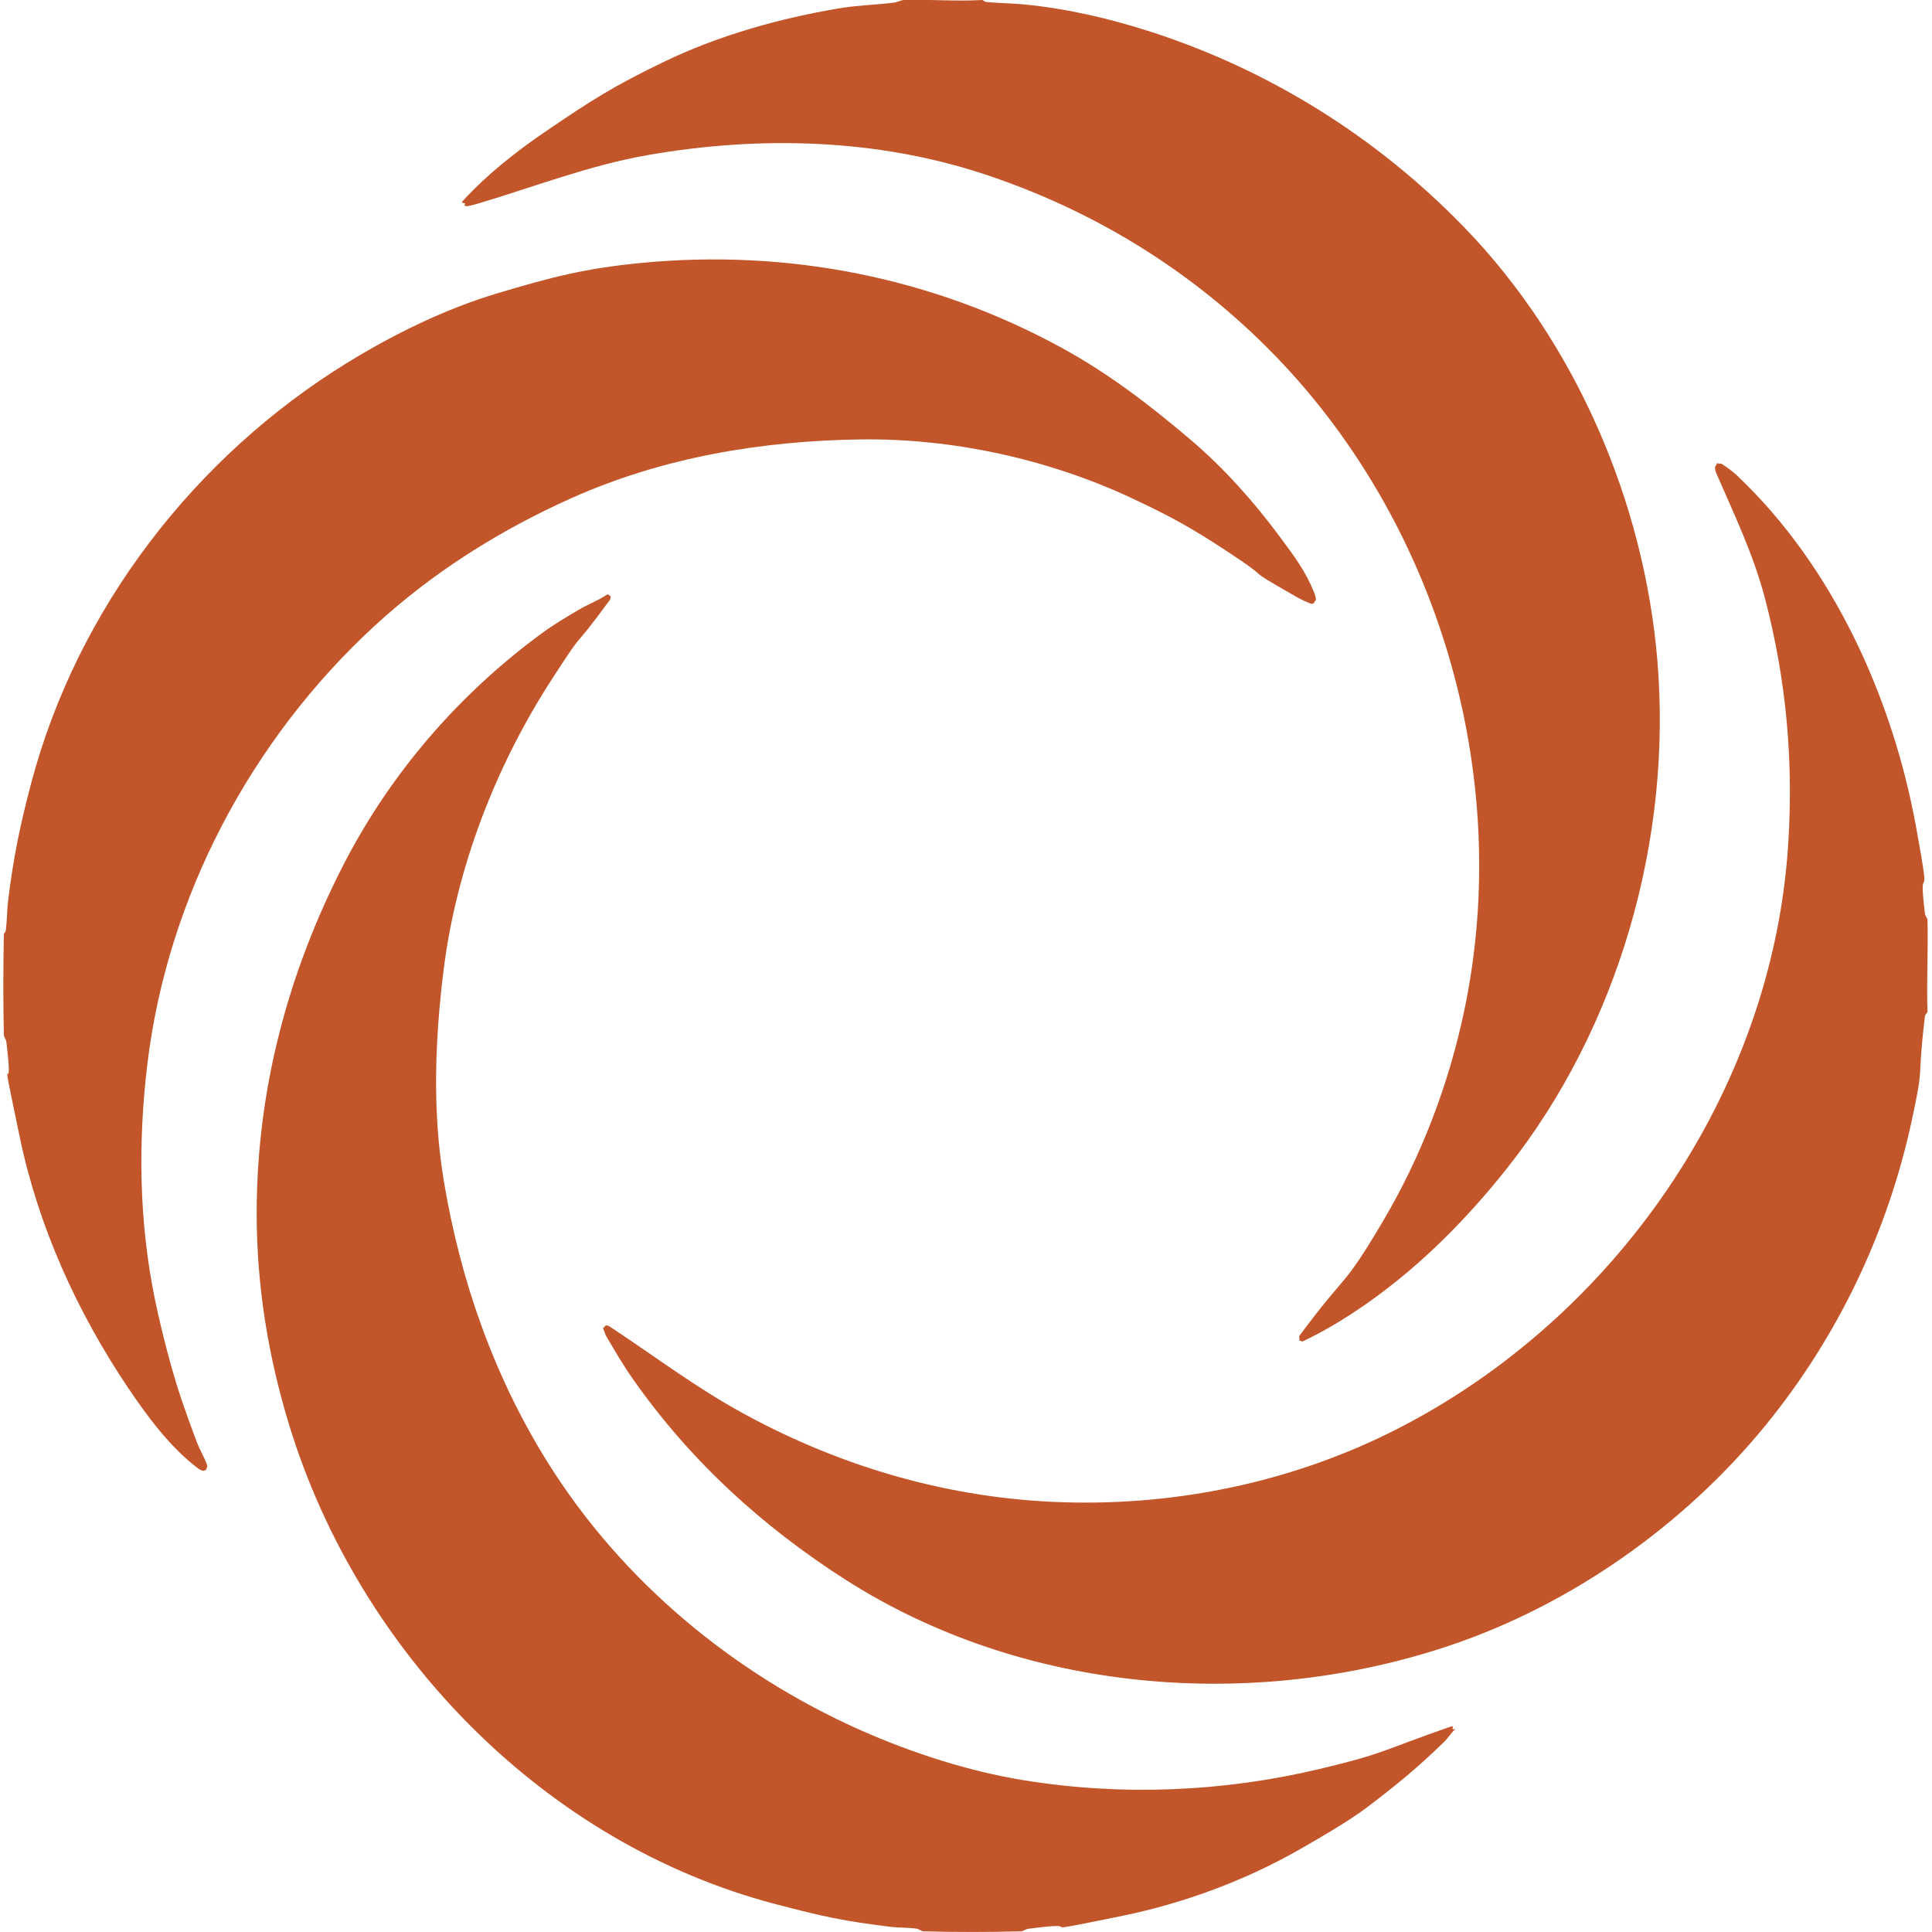
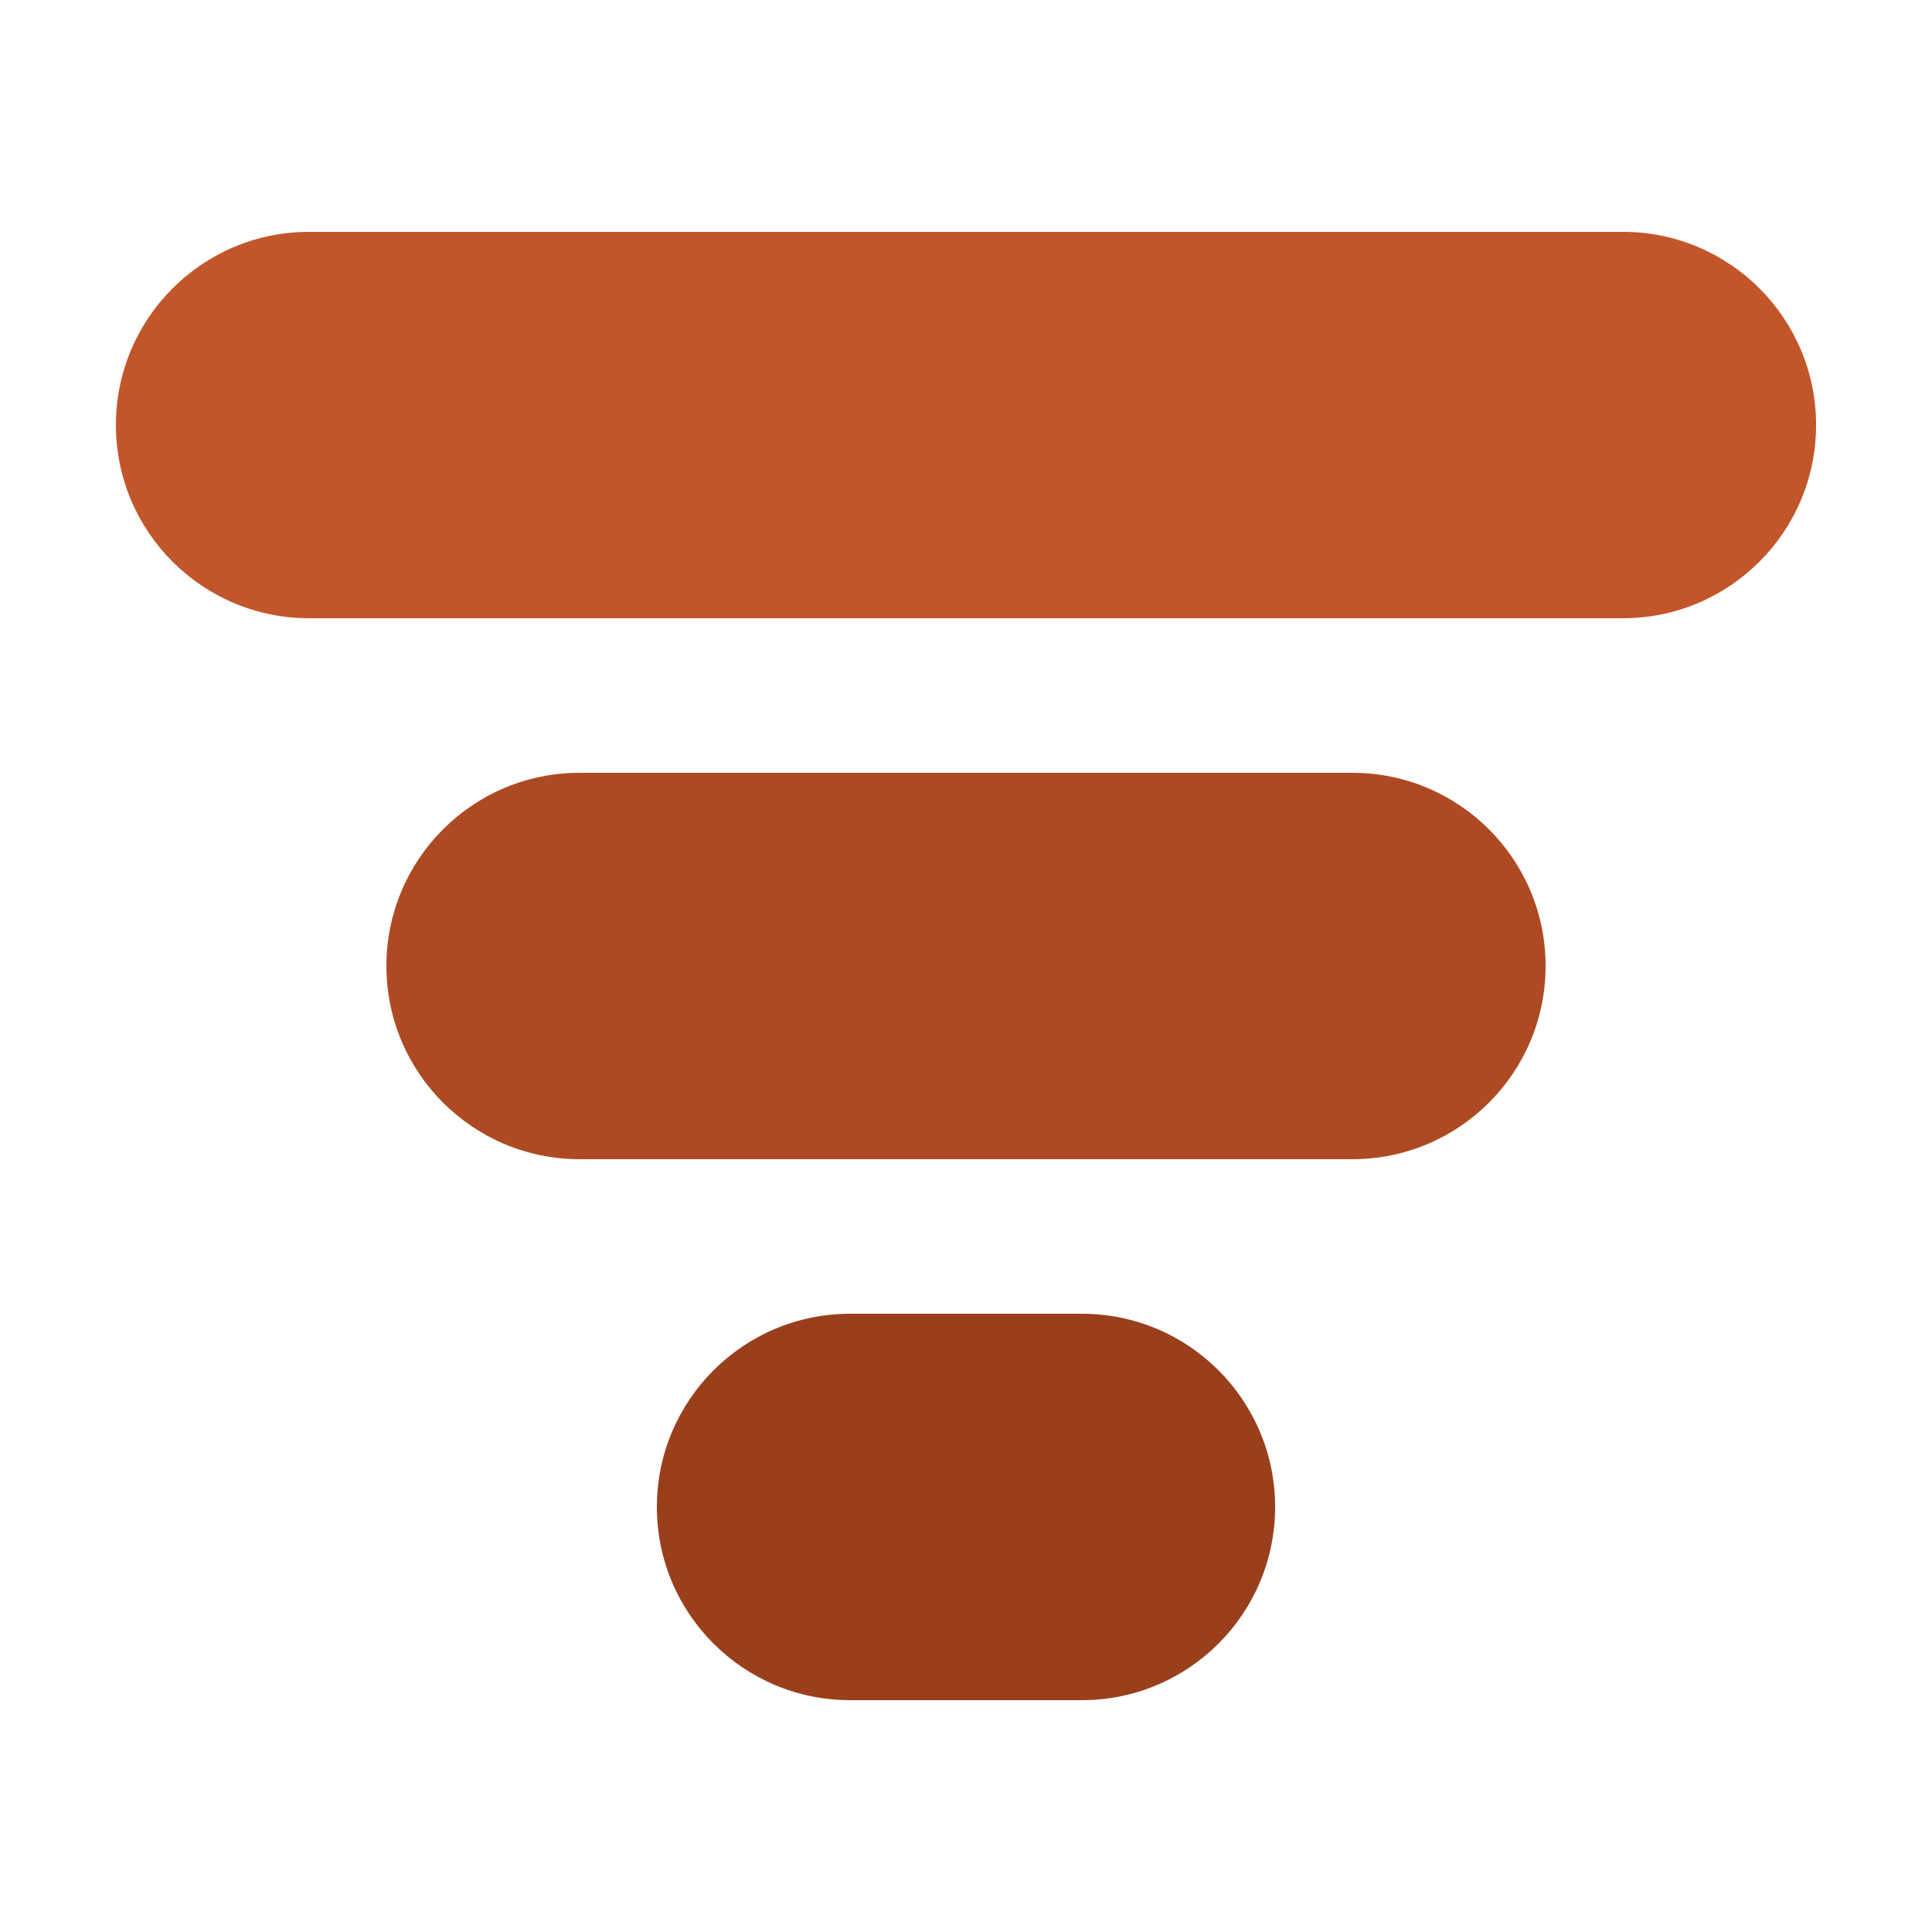
- <svg xmlns="http://www.w3.org/2000/svg" viewBox="0 0 501 501">
-   <path fill="#c2562a" fill-rule="evenodd" d="M120.33 53.33C120.6 53.26 120.89 53.51 121.17 53.46C122.13 53.32 123.07 53.06 124 52.78C138.63 48.42 152.88 42.85 168 40.21C196.87 35.17 227.23 35.9 255.25 45.17C283.01 54.35 307.9 69.47 328.63 90.17C372.86 134.32 392.55 200.96 379.72 262C375.72 281.07 368.65 299.71 358.73 316.5C347.9 334.84 349.81 329.06 337.01 346.33C336.74 346.69 337.13 347.3 336.88 347.67C337.16 347.5 337.55 347.98 337.85 347.83C341.11 346.28 344.28 344.55 347.36 342.67C364.19 332.36 378.54 318.41 390.76 303C419.72 266.51 433.65 217.67 429.79 171.33C426.36 130.14 408.56 88.77 379.75 59C357.13 35.64 329.29 18.2 298.33 8.21C287.77 4.8 276.56 2.2 265.5 1.14C262.23 0.82 258.93 0.84 255.66 0.5C255.29 0.46 255.04 0.04 254.67 -0C247.94 0.39 241.2 -0.2 234.47 0C233.58 0.03 232.77 0.55 231.89 0.67C227.16 1.27 222.37 1.35 217.67 2.15C202.09 4.77 186.27 9.2 172 16.11C159.28 22.26 153.67 25.78 141.37 34.17C133.86 39.28 126.27 45.27 120.11 52C119.02 53.19 121.31 52.04 120.33 53.33ZM53.5 381.22C53.37 380.83 53.86 380.39 53.73 380C53.01 377.88 51.79 375.96 51 373.87C49.64 370.27 48.33 366.64 47.09 363C44.47 355.29 41.78 344.69 40.22 337.17C36.08 317.14 35.76 296.56 38.17 276.3C43.32 232.84 65.04 191.82 97.17 162.27C112.27 148.38 129.64 137.46 148.33 129.11C171.9 118.58 197.67 114.28 223.33 113.95C247.09 113.64 271.93 119.08 293.46 129.17C303.78 134 309.18 137.02 318.5 143.16C331.75 151.88 320.57 145.84 336.17 154.77C337.39 155.47 338.68 156.07 340 156.57C340.23 156.65 340.52 156.38 340.73 156.5C340.63 156.14 341.21 155.87 341.22 155.5C341.23 154.87 341.02 154.25 340.79 153.67C338.48 147.95 335.63 144.26 331.67 138.91C325.05 130 317.31 121.32 308.83 114.11C298.13 105.01 287.56 96.89 275.27 90.17C241.91 71.93 204.22 64.52 166.33 68.18C151.61 69.6 143.04 71.86 129 76.05C115.5 80.08 102.12 86.65 90.16 94C50.47 118.4 20.1 157.79 8.11 203C5.19 214.02 3.49 222.33 2.13 233.33C1.8 235.99 1.84 238.68 1.5 241.33C1.46 241.7 1.01 241.94 1 242.3C0.84 250.98 0.8 259.66 1 268.34C1.02 268.98 1.57 269.52 1.65 270.17C3.88 288.76 -0.98 265.57 5.11 294.83C9.95 318.06 19.91 340.03 33.07 359.67C38.04 367.07 44.07 375.29 51.33 380.75C51.73 381.05 52.18 381.3 52.67 381.41C52.95 381.47 53.26 381.07 53.5 381.22ZM445.16 120.17C445.28 120.5 444.76 120.81 444.74 121.17C444.72 121.68 444.84 122.2 445.04 122.67C449.74 133.48 454.74 143.86 457.73 155.33C463.28 176.6 465.15 197.72 463.66 219.67C459.35 283.42 418.67 341.85 362.17 370.63C335.61 384.16 305.74 390.45 276 389.57C246.84 388.72 218.75 380.67 193.17 366.76C180.56 359.91 170.73 352.34 158.38 344.17C158.02 343.93 157.6 343.67 157.17 343.7C156.81 343.73 156.6 344.52 156.29 344.33C156.72 344.96 156.78 345.77 157.17 346.43C159.37 350.17 161.55 353.94 164.05 357.5C178.9 378.7 197.56 395.77 219.3 409.67C265.22 439.01 324.68 443.9 375.83 426.75C407.5 416.13 436.7 395.48 457.79 369.67C476.56 346.68 489.53 319.5 495.77 290.5C499.14 274.9 497 281.68 499.17 263.49C499.22 263.04 499.77 262.76 499.83 262.31C499.56 254.42 500.04 246.52 499.83 238.62C499.82 238.02 499.24 237.54 499.17 236.94C497.18 220.59 501.3 238.67 496.85 214.33C490.76 180.99 475.37 146.91 450.47 123.33C449.26 122.19 447.9 121.21 446.5 120.32C446.16 120.11 445.63 120.35 445.33 120.09C445.27 120.12 445.22 120.14 445.16 120.17ZM157.44 154.17C155.17 155.72 152.53 156.67 150.17 158.07C146.94 159.98 143.69 161.89 140.67 164.1C119.14 179.85 101.31 200.43 89.11 224.17C74.59 252.41 66.56 282.82 66.56 314.67C66.57 333.54 69.54 351.82 75.08 369.83C93.13 428.48 141.07 477.99 201 493.74C213.48 497.02 218.93 498.2 231.04 499.67C233.24 499.93 235.47 499.82 237.67 500.13C238.33 500.22 238.89 500.82 239.56 500.83C247.93 501.05 256.3 501.04 264.67 500.83C265.36 500.82 265.95 500.26 266.63 500.17C284.67 497.82 263.41 502.48 291.17 496.78C306.95 493.54 322.82 487.68 336.83 479.69C341.38 477.1 349.66 472.34 354.5 468.67C362.28 462.76 367.65 458.35 374.51 451.67C375.57 450.64 376.32 449.31 377.43 448.33C375.68 448.88 377.73 447.2 376 447.8C357.94 454.09 359.12 454.69 342.17 458.73C317.15 464.68 291.03 465.77 265.61 461.67C251.17 459.33 236.52 454.58 223.18 448.67C190.29 434.07 161.38 410.08 142.2 379.5C128.12 357.04 119.36 332.08 115.05 306C112.09 288.06 112.8 269.45 115.04 251.5C118.34 224.99 128.6 198.52 143.09 176.17C152.88 161.05 147.05 170.72 158.07 155.67C158.27 155.39 158.38 155.01 158.32 154.67C158.29 154.44 157.71 154.38 157.83 154.18C157.7 154.18 157.57 154.17 157.44 154.17Z" />
+ <svg xmlns="http://www.w3.org/2000/svg" viewBox="0 0 100 100" width="100" height="100" role="img" aria-label="DarkFunnels">
+   <style>.f1{fill:#C2562A}.f2{fill:#ae4a23}.f3{fill:#9A3F1C}@media (prefers-color-scheme: dark){.f1{fill:#FAF0E8}.f2{fill:#E07C42}.f3{fill:#C2562A}}</style>
+   <rect x="6" y="12" width="88" height="20" rx="10" class="f1" />
+   <rect x="20" y="40" width="60" height="20" rx="10" class="f2" />
+   <rect x="34" y="68" width="32" height="20" rx="10" class="f3" />
</svg>
